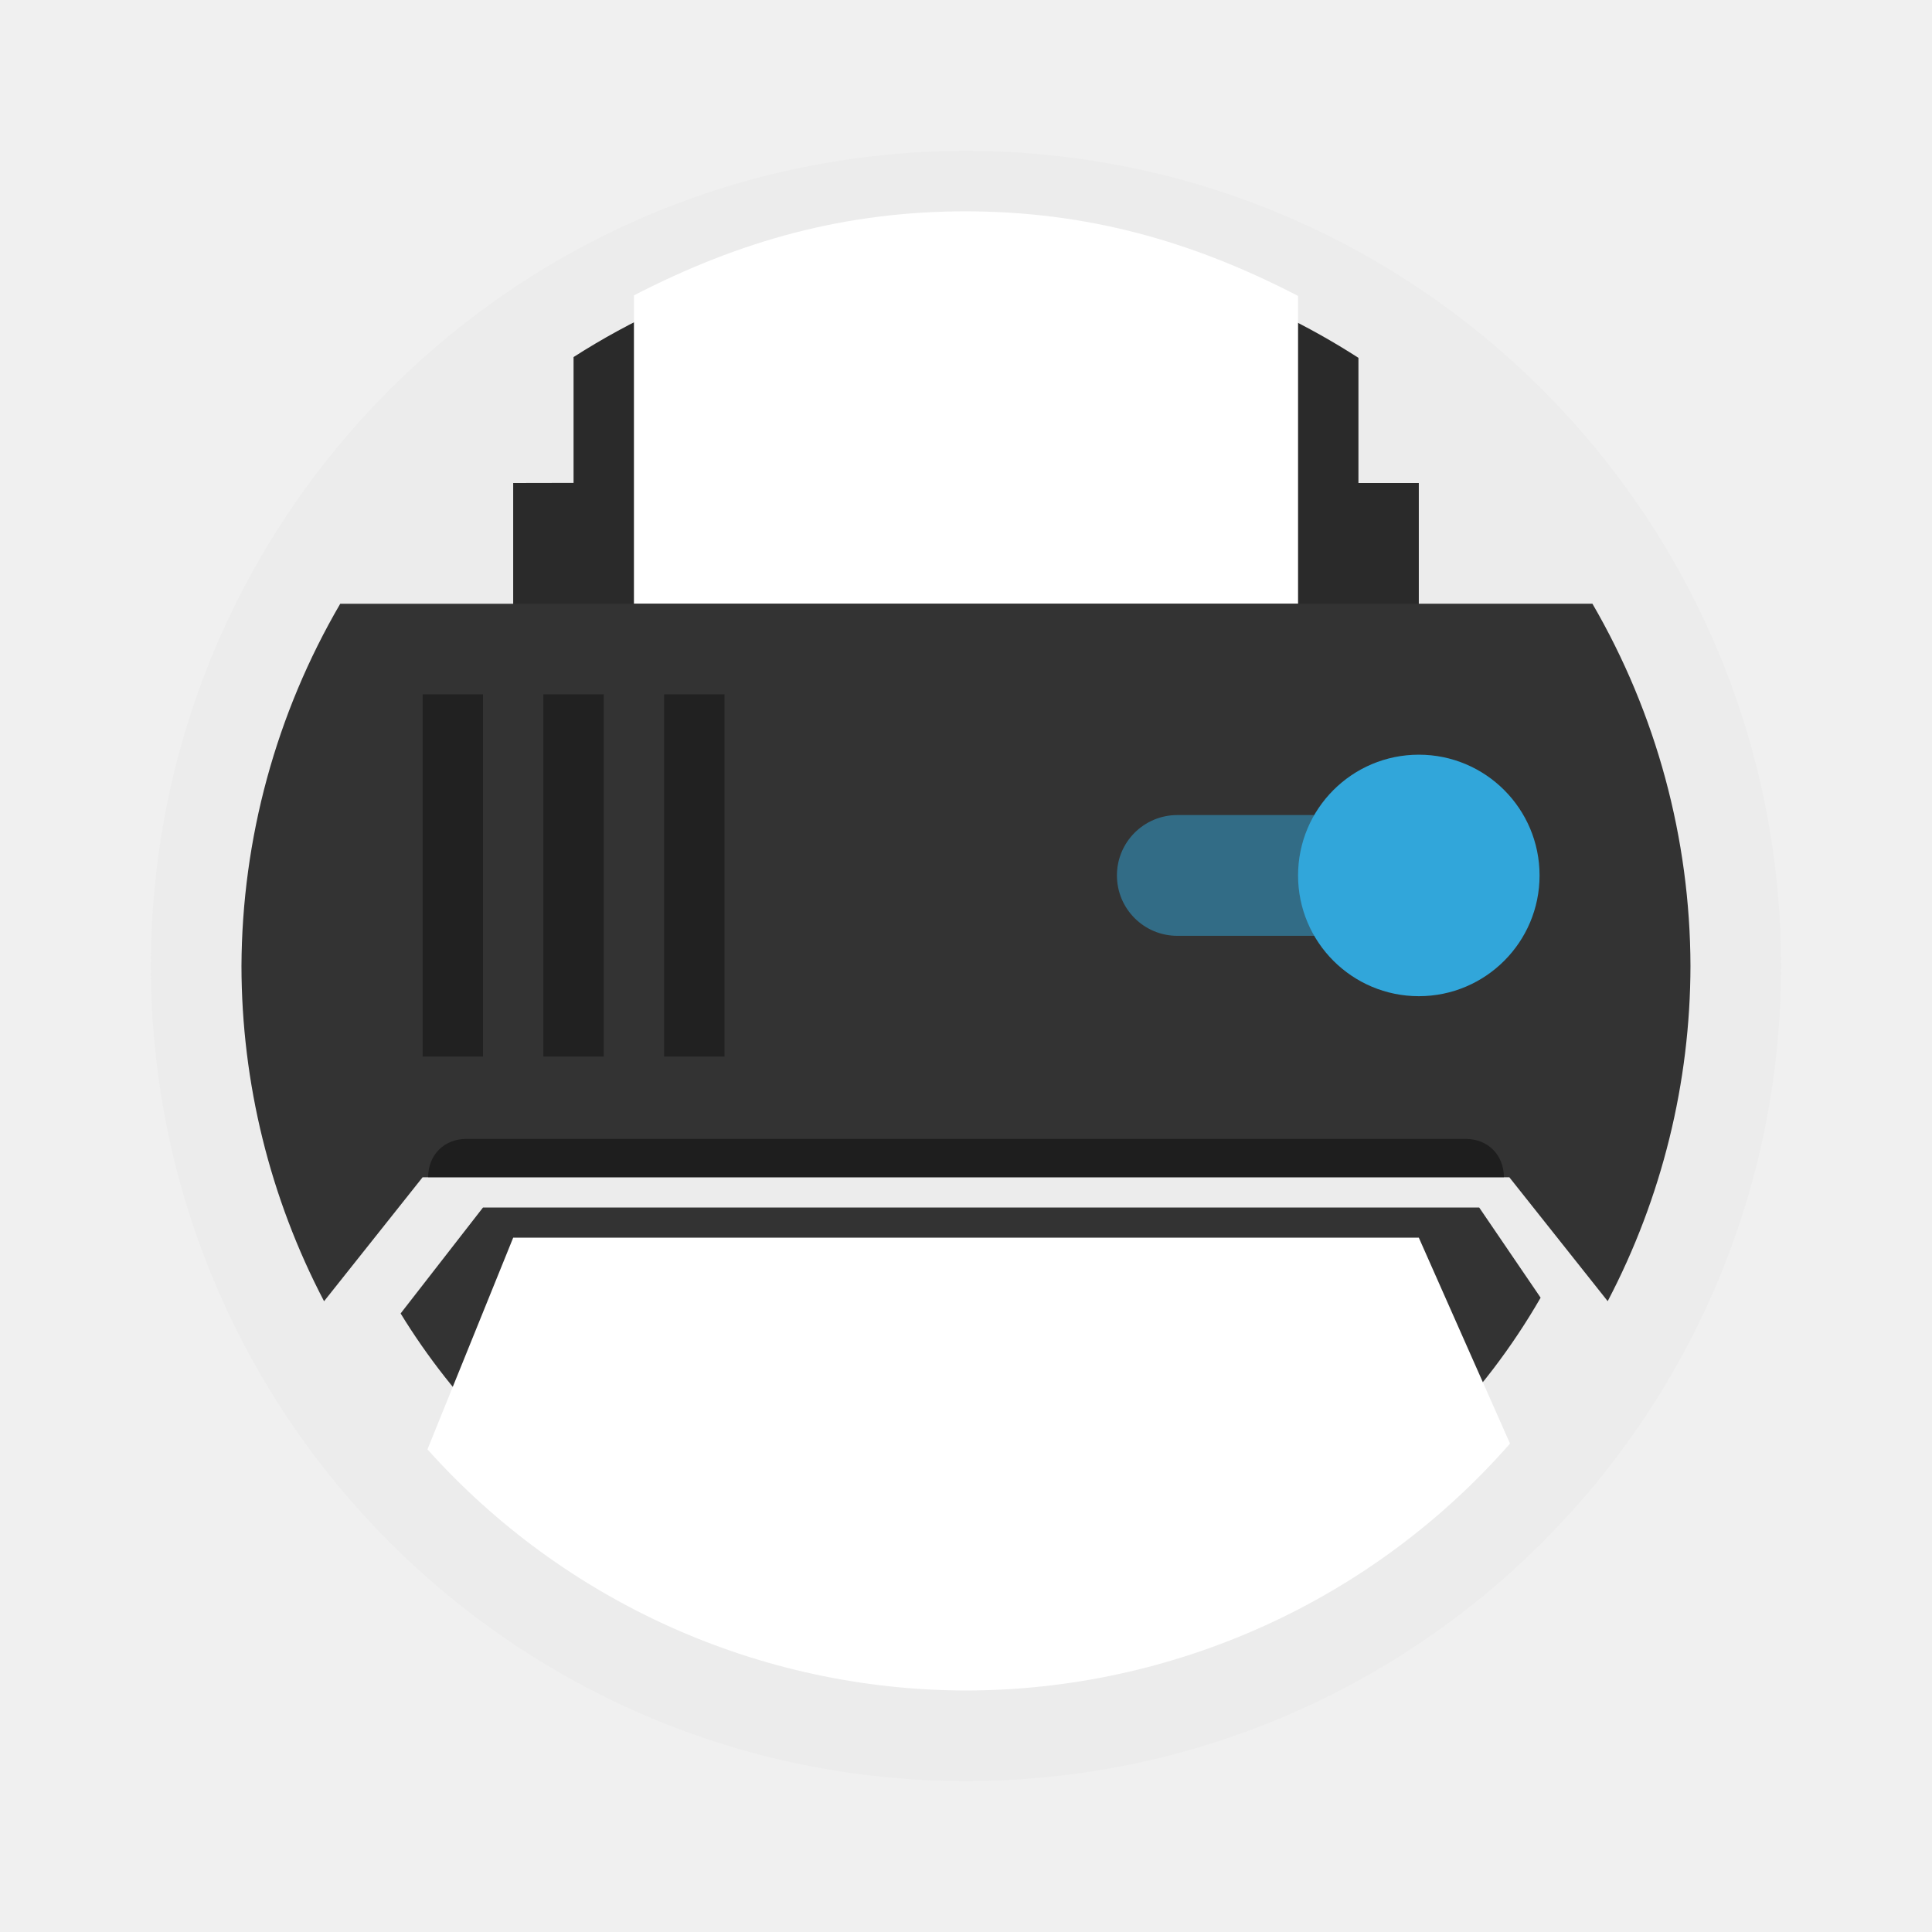
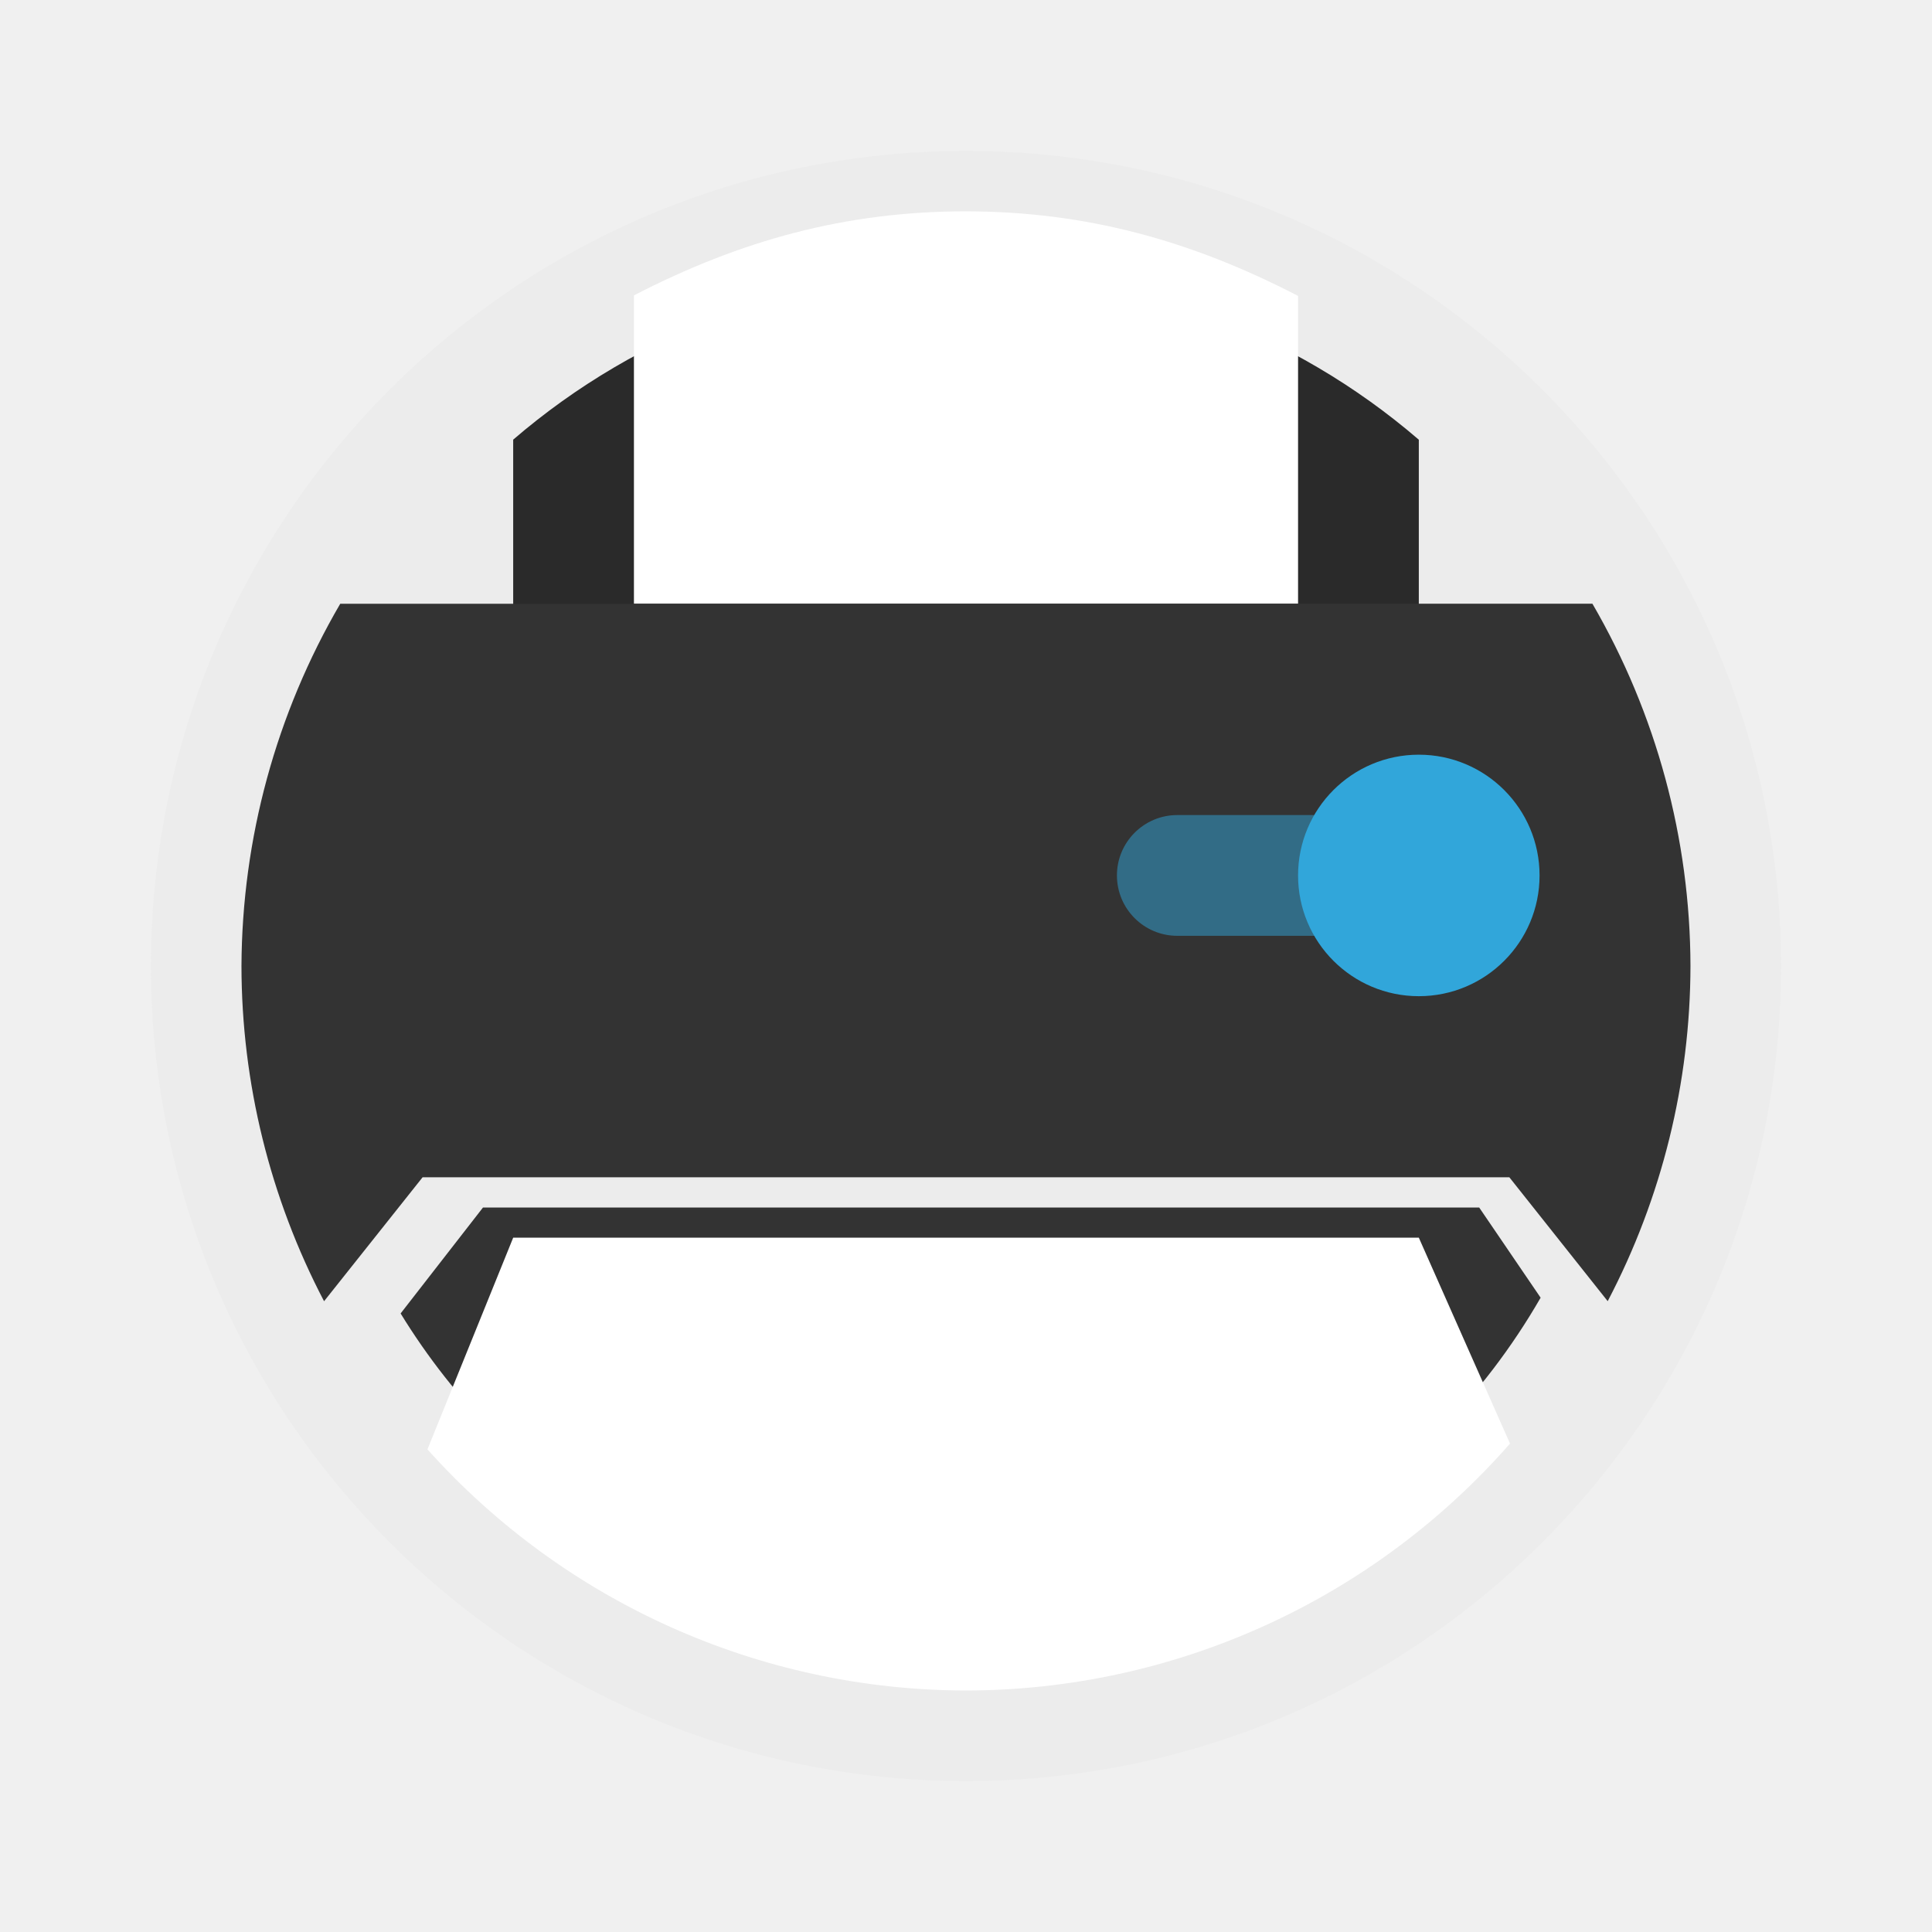
<svg xmlns="http://www.w3.org/2000/svg" width="64" height="64" version="1.1">
  <circle cx="32" cy="32" r="27" fill="#ececec" style="paint-order:stroke fill markers" />
-   <path d="m38.08 8.815-12.367 0.031c-0.176 0.048-0.357 0.11-0.535 0.162a24 24 0 0 0-6.178 2.82v4.168l-2 0.004v5h30v-5h-2v-4.146a24 24 0 0 0-5.309-2.562c-0.54-0.175-1.081-0.338-1.611-0.477z" fill="#2a2a2a" style="isolation:auto;mix-blend-mode:normal" />
+   <path d="m32 9a23 23 0 0 0-15 5.564v13.436c0 0.554 0.446 1 1 1h28c0.554 0 1-0.446 1-1v-13.434a23 23 0 0 0-15-5.566z" fill="#2a2a2a" stroke-width=".889" style="paint-order:stroke fill markers" />
  <path d="m32 7c-3.985 0.002-7.459 0.957-11 2.785v10.215h22v-10.197c-3.54-1.834-7.013-2.795-11-2.803z" color="#000000" fill="#fff" style="isolation:auto;mix-blend-mode:normal;paint-order:markers stroke fill" />
  <path d="m16 40-2.729 3.51c0.888 1.449 1.942 2.79 3.139 3.996h31.174c1.341-1.35 2.501-2.869 3.451-4.518l-2.035-2.988z" fill="#333" style="isolation:auto;mix-blend-mode:normal" />
  <path d="m17 41-2.84 7.012c4.544 5.074 11.029 7.978 17.84 7.988 6.904-0.008 13.47-2.988 18.021-8.18l-3.021-6.821z" color="#000000" fill="#fff" style="isolation:auto;mix-blend-mode:normal;paint-order:markers stroke fill" />
  <path d="m11.271 20c-2.126 3.643-3.254 7.782-3.272 12 0.004 3.868 0.943 7.678 2.736 11.105l3.264-4.106h36l3.258 4.104c1.796-3.426 2.736-7.235 2.742-11.104-0.01-4.216-1.13-8.355-3.248-12z" fill="#333" style="isolation:auto;mix-blend-mode:normal" />
-   <path d="m15.456 37.727h33.09c0.742 0 1.272 0.53 1.272 1.273h-35.635c0-0.743 0.53-1.273 1.273-1.273z" color="#000000" display="block" fill-opacity=".417" overflow="visible" style="isolation:auto;mix-blend-mode:normal;paint-order:fill markers stroke" />
  <rect x="37" y="27" width="12" height="4" ry="2" fill="#31a6da" opacity=".5" stroke-width="2" style="paint-order:markers stroke fill" />
  <circle cx="47" cy="29" r="4" fill="#31a6da" stroke-width="2" style="paint-order:markers stroke fill" />
-   <g>
-     <rect x="14" y="23" width="2" height="12" opacity=".35" style="paint-order:stroke fill markers" />
-     <rect x="18" y="23" width="2" height="12" opacity=".35" style="paint-order:stroke fill markers" />
-     <rect x="22" y="23" width="2" height="12" opacity=".35" style="paint-order:stroke fill markers" />
-   </g>
</svg>
